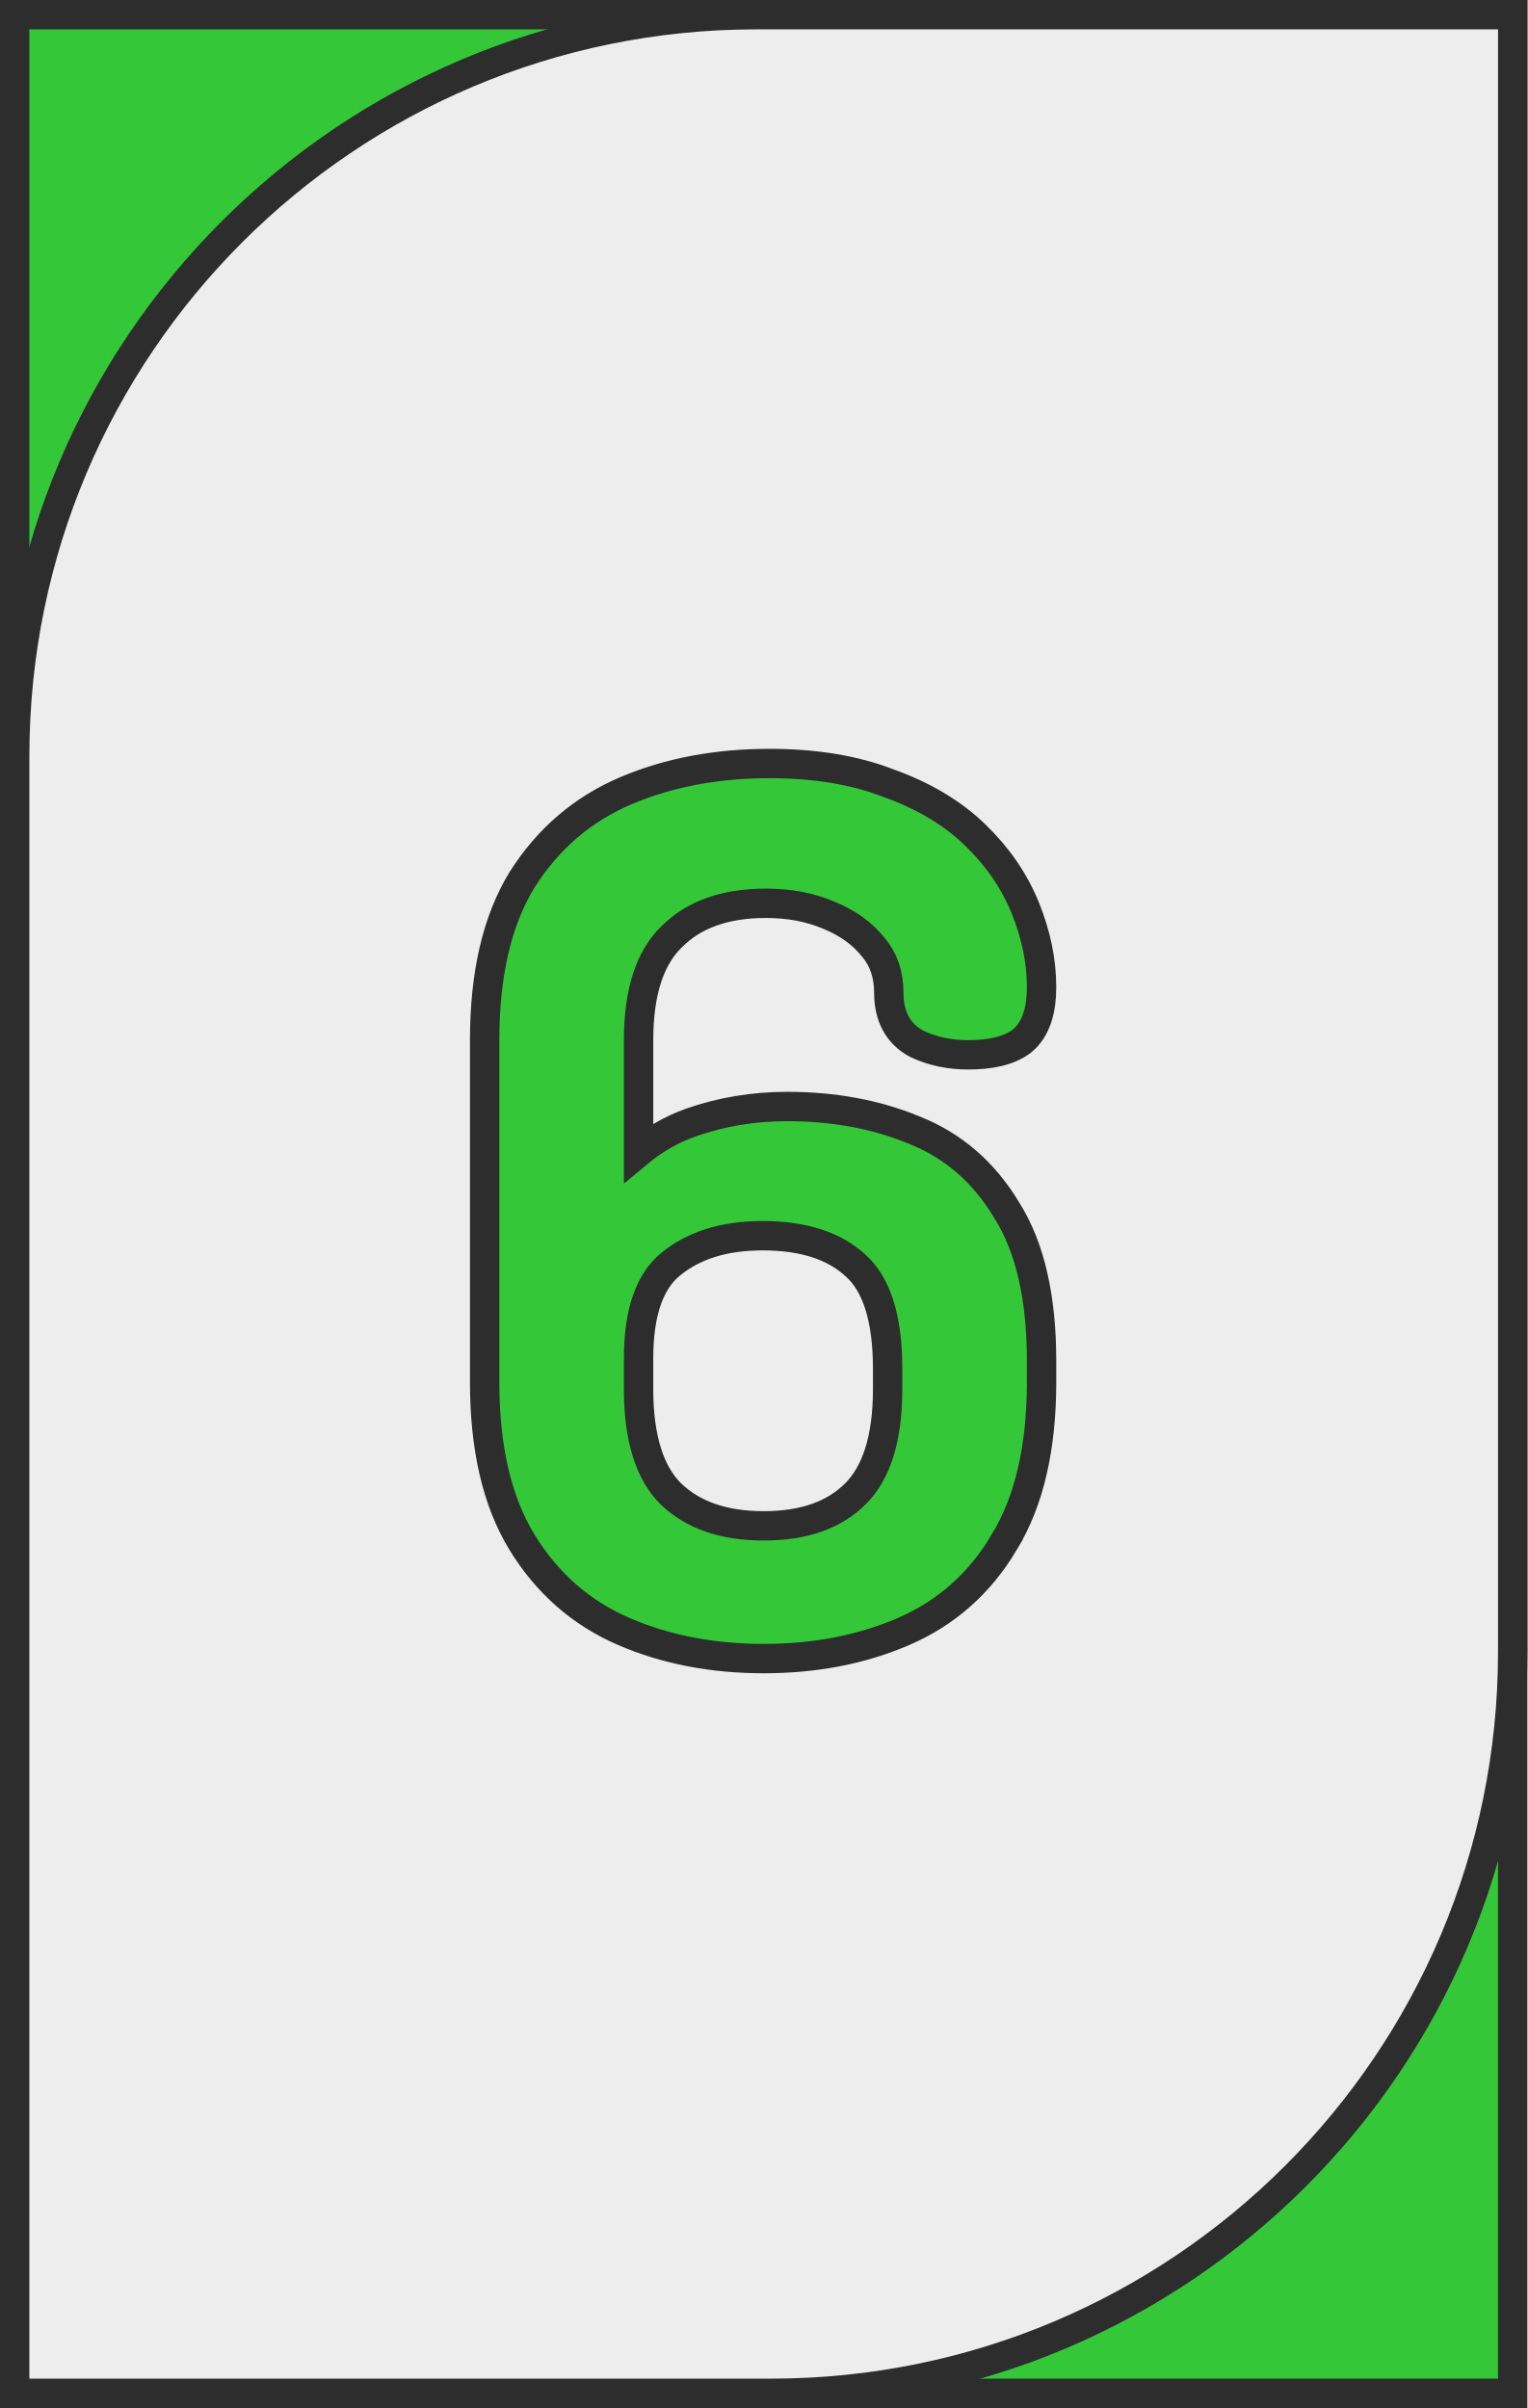
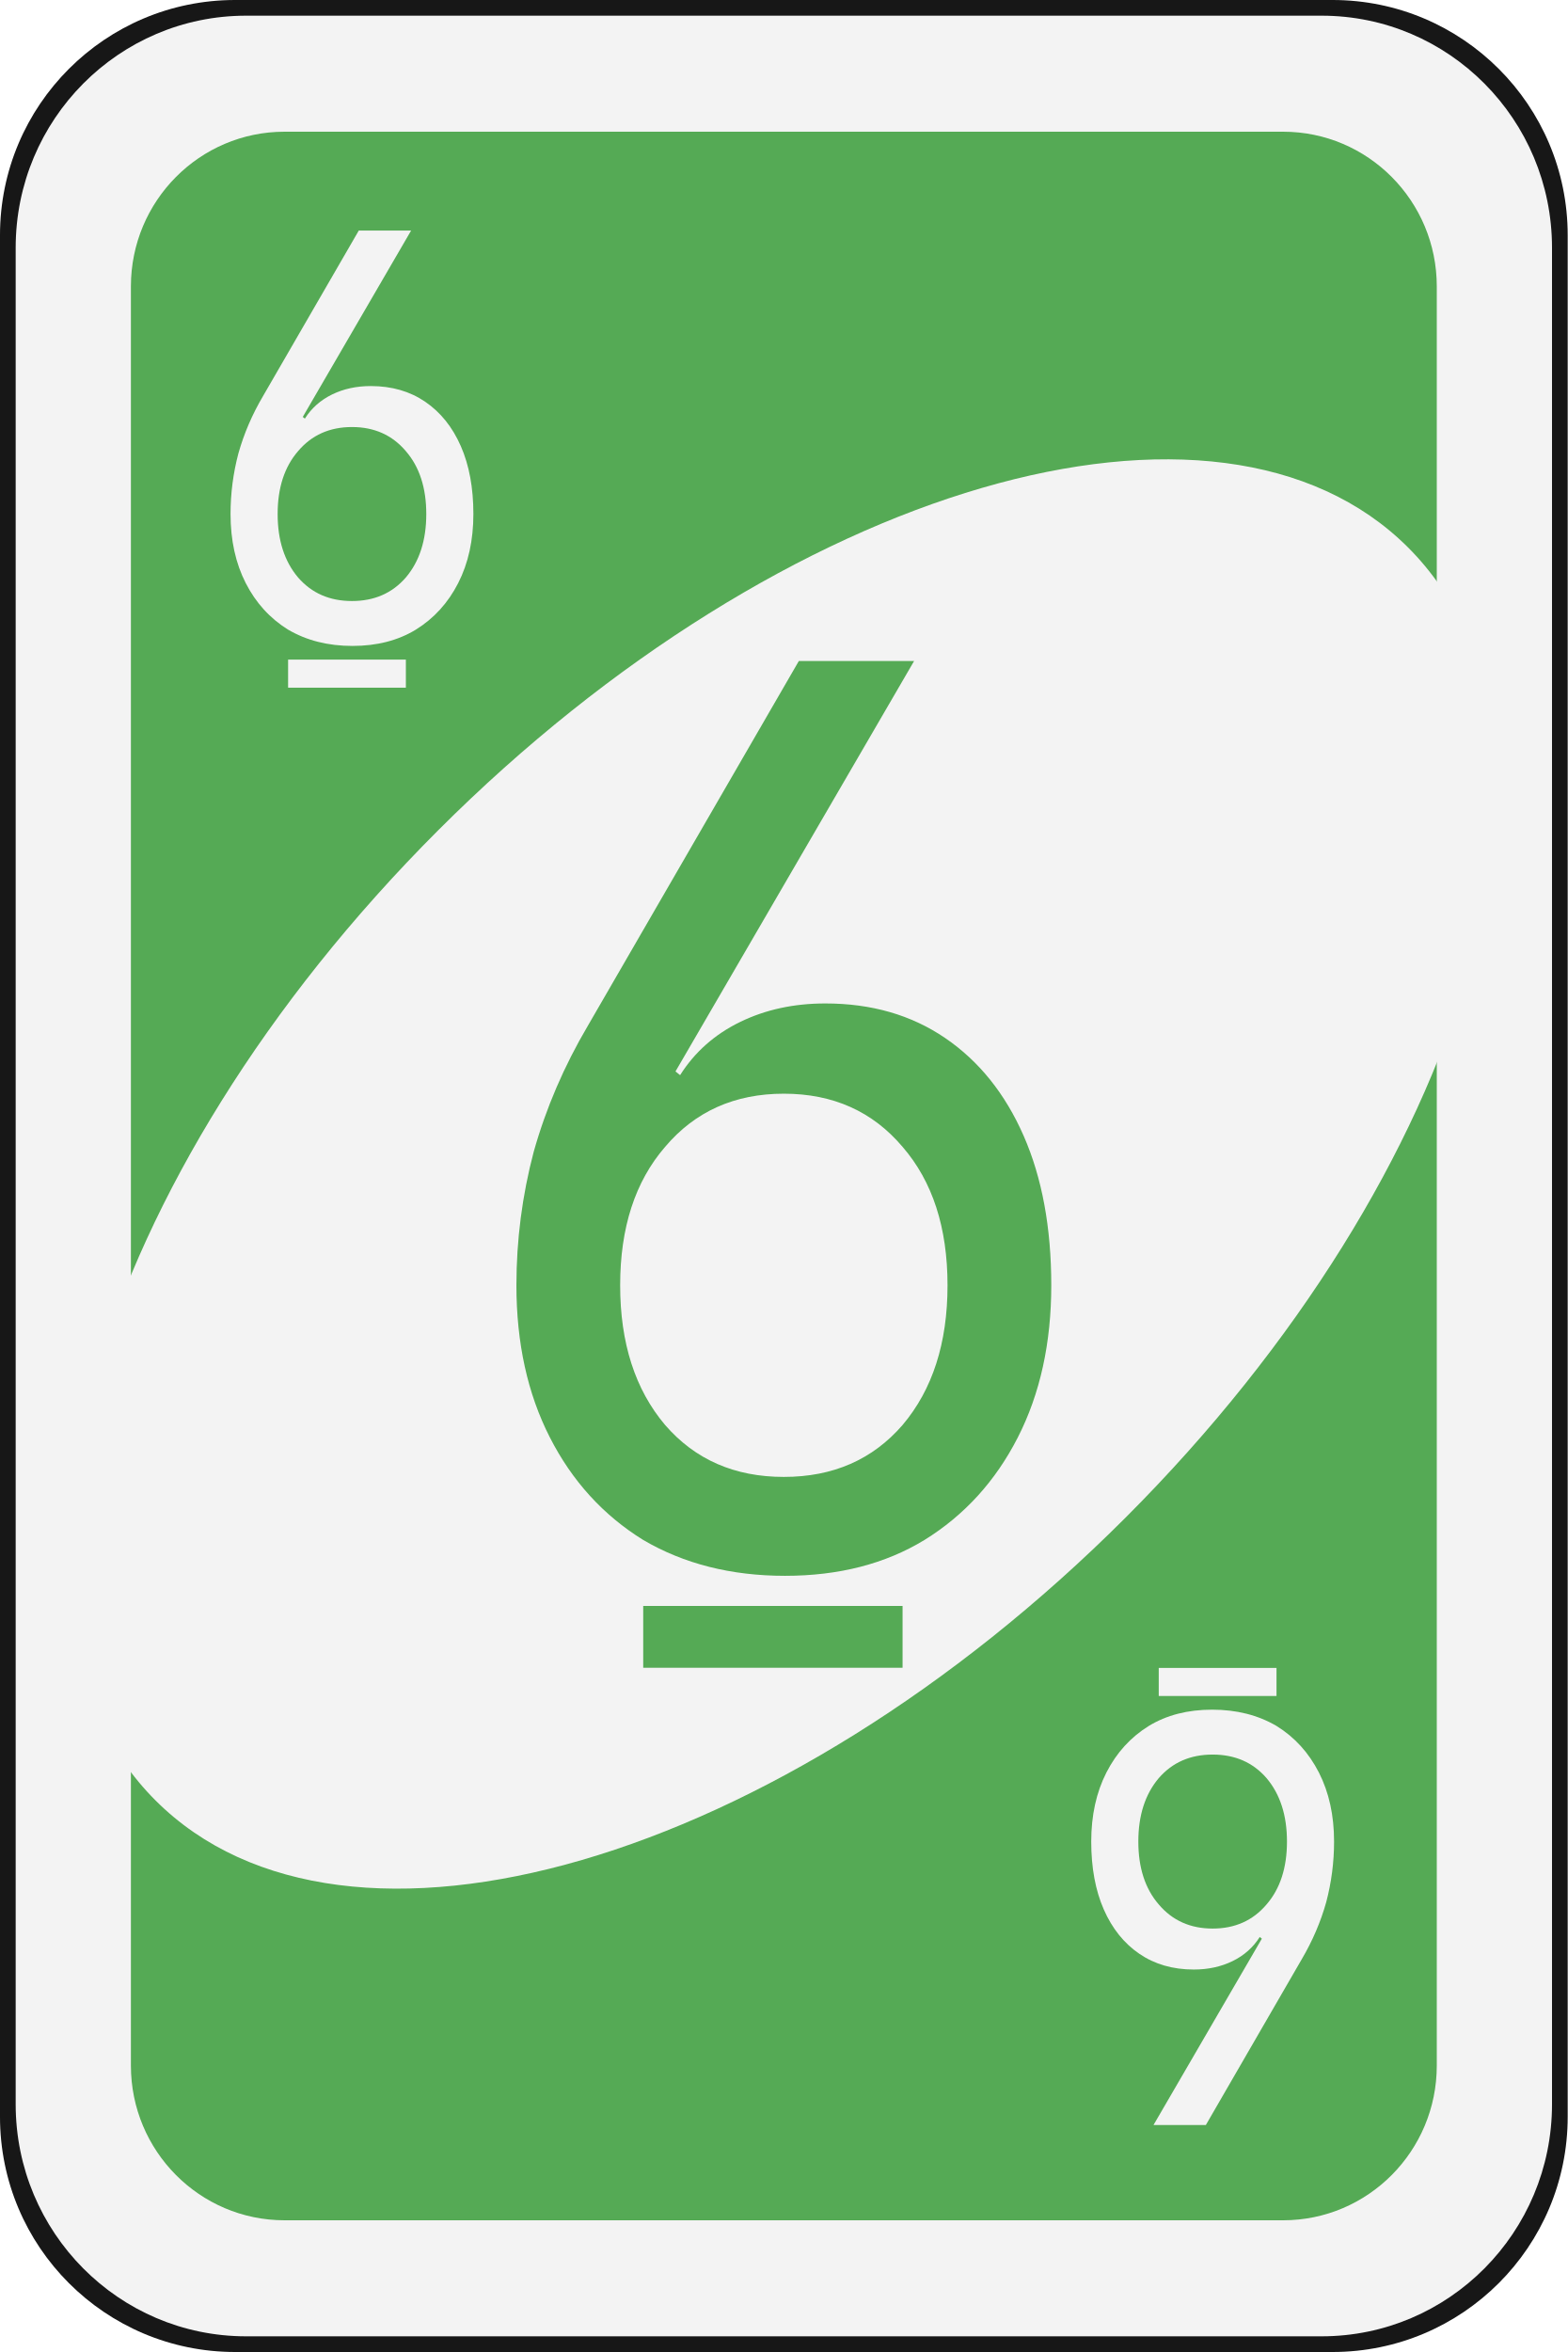
- <svg xmlns="http://www.w3.org/2000/svg" width="104" height="164" viewBox="0 0 104 164" fill="none">
-   <rect x="1" y="1" width="102" height="162" fill="#34C838" stroke="#2D2D2D" stroke-width="2" />
-   <path d="M103 1V112.5C103 140.39 80.39 163 52.5 163H1V51.5C1 23.61 23.61 1 51.5 1H103Z" fill="#EDEDED" stroke="#2D2D2D" stroke-width="2" />
-   <path d="M52.4 52C55.466 52 58.172 52.436 60.495 53.338H60.496C62.845 54.177 64.814 55.338 66.374 56.84C67.906 58.315 69.056 59.976 69.807 61.823C70.543 63.636 70.92 65.444 70.92 67.24C70.92 68.731 70.583 70.07 69.601 70.889L69.56 70.92C68.66 71.595 67.381 71.84 65.92 71.84C64.67 71.84 63.509 71.601 62.454 71.105L62.433 71.095L62.412 71.084C61.108 70.393 60.52 69.15 60.52 67.64C60.52 66.35 60.157 65.334 59.475 64.524L59.459 64.505C58.726 63.589 57.727 62.858 56.423 62.326L56.41 62.321C55.162 61.793 53.751 61.52 52.16 61.52C49.313 61.52 47.221 62.314 45.747 63.787L45.741 63.793L45.735 63.798C44.3 65.188 43.48 67.461 43.48 70.84V78.481C44.534 77.606 45.715 76.93 47.02 76.459L47.028 76.456C49.113 75.724 51.305 75.36 53.6 75.36C56.752 75.36 59.631 75.886 62.222 76.956H62.221C64.877 78 66.982 79.823 68.523 82.383C70.158 84.951 70.92 88.418 70.92 92.68V94.12C70.92 98.546 70.102 102.208 68.38 105.028L68.381 105.029C66.729 107.82 64.435 109.859 61.516 111.118C58.655 112.352 55.478 112.96 52 112.96C48.522 112.96 45.345 112.352 42.484 111.118C39.568 109.86 37.251 107.825 35.547 105.042C33.819 102.22 33 98.552 33 94.12V70.84C33 66.408 33.819 62.74 35.547 59.918L35.551 59.911L35.555 59.905C37.314 57.125 39.684 55.094 42.65 53.839C45.564 52.606 48.82 52 52.4 52ZM51.92 84.16C49.267 84.16 47.214 84.833 45.673 86.094L45.671 86.096C44.303 87.207 43.48 89.24 43.48 92.519V94.6C43.48 98.04 44.278 100.338 45.661 101.726C47.136 103.152 49.206 103.92 52 103.92C54.799 103.92 56.835 103.15 58.253 101.732C59.64 100.345 60.44 98.045 60.44 94.6V93.24C60.44 89.665 59.63 87.432 58.29 86.222L58.276 86.21C56.864 84.889 54.795 84.16 51.92 84.16Z" fill="#34C838" stroke="#2D2D2D" stroke-width="2" />
+ <svg xmlns="http://www.w3.org/2000/svg" width="204" height="306" viewBox="0 0 204 306" fill="none">
+   <path d="M0 30.6C0 13.7 13.7 0 30.6 0H173.4C190.3 0 204 13.7 204 30.6V275.4C204 292.3 190.3 306 173.4 306H30.6C13.7 306 0 292.3 0 275.4V30.6Z" fill="#171717" />
+   <path d="M2.04 32.232C2.04 15.557 15.466 2.04 32.028 2.04H171.972C188.534 2.04 201.96 15.557 201.96 32.232V273.768C201.96 290.443 188.534 303.96 171.972 303.96H32.028C15.466 303.96 2.04 290.443 2.04 273.768V32.232Z" fill="#F3F3F3" />
+   <path d="M17.034 37.264C17.034 26.148 25.985 17.136 37.026 17.136H166.974C178.015 17.136 186.966 26.148 186.966 37.264V268.736C186.966 279.852 178.015 288.864 166.974 288.864H37.026C25.985 288.864 17.034 279.852 17.034 268.736V37.264Z" fill="#55AA55" />
+   <path d="M183.24 71.237C207.936 95.934 191.468 152.444 146.456 197.456C101.444 242.468 44.934 258.936 20.237 234.24C-4.459 209.543 12.009 153.033 57.021 108.021C102.033 63.009 158.543 46.541 183.24 71.237Z" fill="#F3F3F3" />
+   <path d="M102.15 205.017C95.15 205.017 89 203.462 83.7 200.353C78.5 197.136 74.45 192.687 71.55 187.004C68.65 181.321 67.2 174.727 67.2 167.221C67.2 161.324 67.95 155.534 69.45 149.851C71.05 144.168 73.4 138.7 76.5 133.446L103.95 86H118.95L87.9 139.397L88.5 139.879C90.4 136.877 93 134.572 96.3 132.964C99.6 131.355 103.3 130.551 107.4 130.551C113.4 130.551 118.6 132.052 123 135.054C127.4 138.057 130.8 142.292 133.2 147.76C135.6 153.229 136.8 159.716 136.8 167.221C136.8 174.727 135.35 181.321 132.45 187.004C129.55 192.687 125.5 197.136 120.3 200.353C115.2 203.462 109.15 205.017 102.15 205.017ZM102 192.15C108.4 192.15 113.55 189.899 117.45 185.395C121.35 180.785 123.3 174.727 123.3 167.221C123.3 159.716 121.35 153.711 117.45 149.208C113.55 144.597 108.4 142.292 102 142.292C95.6 142.292 90.45 144.597 86.55 149.208C82.65 153.711 80.7 159.716 80.7 167.221C80.7 174.727 82.65 180.785 86.55 185.395C90.45 189.899 95.6 192.15 102 192.15Z" fill="#55AA55" />
+   <path d="M83.7 208.937H117.45V216.979H83.7L83.7 208.937Z" fill="#55AA55" />
+   <path d="M45.868 84.037C42.69 84.037 39.898 83.331 37.491 81.919C35.13 80.458 33.292 78.438 31.975 75.858C30.658 73.278 30 70.284 30 66.876C30 64.199 30.34 61.57 31.022 58.99C31.748 56.41 32.815 53.927 34.222 51.542L46.685 30H53.496L39.398 54.243L39.671 54.462C40.533 53.099 41.714 52.053 43.212 51.322C44.71 50.592 46.39 50.227 48.252 50.227C50.976 50.227 53.337 50.909 55.334 52.272C57.332 53.635 58.876 55.558 59.965 58.041C61.055 60.523 61.6 63.469 61.6 66.876C61.6 70.284 60.942 73.278 59.625 75.858C58.308 78.438 56.469 80.458 54.109 81.919C51.793 83.331 49.046 84.037 45.868 84.037ZM45.8 78.195C48.706 78.195 51.044 77.172 52.815 75.128C54.585 73.034 55.471 70.284 55.471 66.876C55.471 63.469 54.585 60.742 52.815 58.698C51.044 56.605 48.706 55.558 45.8 55.558C42.894 55.558 40.556 56.605 38.785 58.698C37.015 60.742 36.129 63.469 36.129 66.876C36.129 70.284 37.015 73.034 38.785 75.128C40.556 77.172 42.894 78.195 45.8 78.195Z" fill="#F3F3F3" />
+   <path d="M37.491 85.816H52.815V89.468H37.491L37.491 85.816Z" fill="#F3F3F3" />
+   <path d="M157.732 222.431C160.91 222.431 163.702 223.137 166.109 224.549C168.47 226.009 170.308 228.029 171.625 230.609C172.942 233.19 173.6 236.184 173.6 239.591C173.6 242.269 173.259 244.898 172.578 247.478C171.852 250.058 170.785 252.541 169.378 254.926L156.915 276.468H150.104L164.202 252.224L163.929 252.005C163.067 253.368 161.886 254.415 160.388 255.145C158.89 255.875 157.21 256.24 155.348 256.24C152.624 256.24 150.263 255.559 148.265 254.196C146.268 252.833 144.724 250.91 143.634 248.427C142.545 245.944 142 242.999 142 239.591C142 236.184 142.658 233.19 143.975 230.609C145.292 228.029 147.13 226.009 149.491 224.549C151.807 223.137 154.554 222.431 157.732 222.431ZM157.8 228.273C154.894 228.273 152.556 229.295 150.785 231.34C149.015 233.433 148.129 236.184 148.129 239.591C148.129 242.999 149.015 245.725 150.785 247.77C152.556 249.863 154.894 250.91 157.8 250.91C160.706 250.91 163.044 249.863 164.815 247.77C166.585 245.725 167.471 242.999 167.471 239.591C167.471 236.184 166.585 233.433 164.815 231.34C163.044 229.295 160.706 228.273 157.8 228.273Z" fill="#F3F3F3" />
+   <path d="M166.109 220.651H150.785V217H166.109V220.651Z" fill="#F3F3F3" />
</svg>
